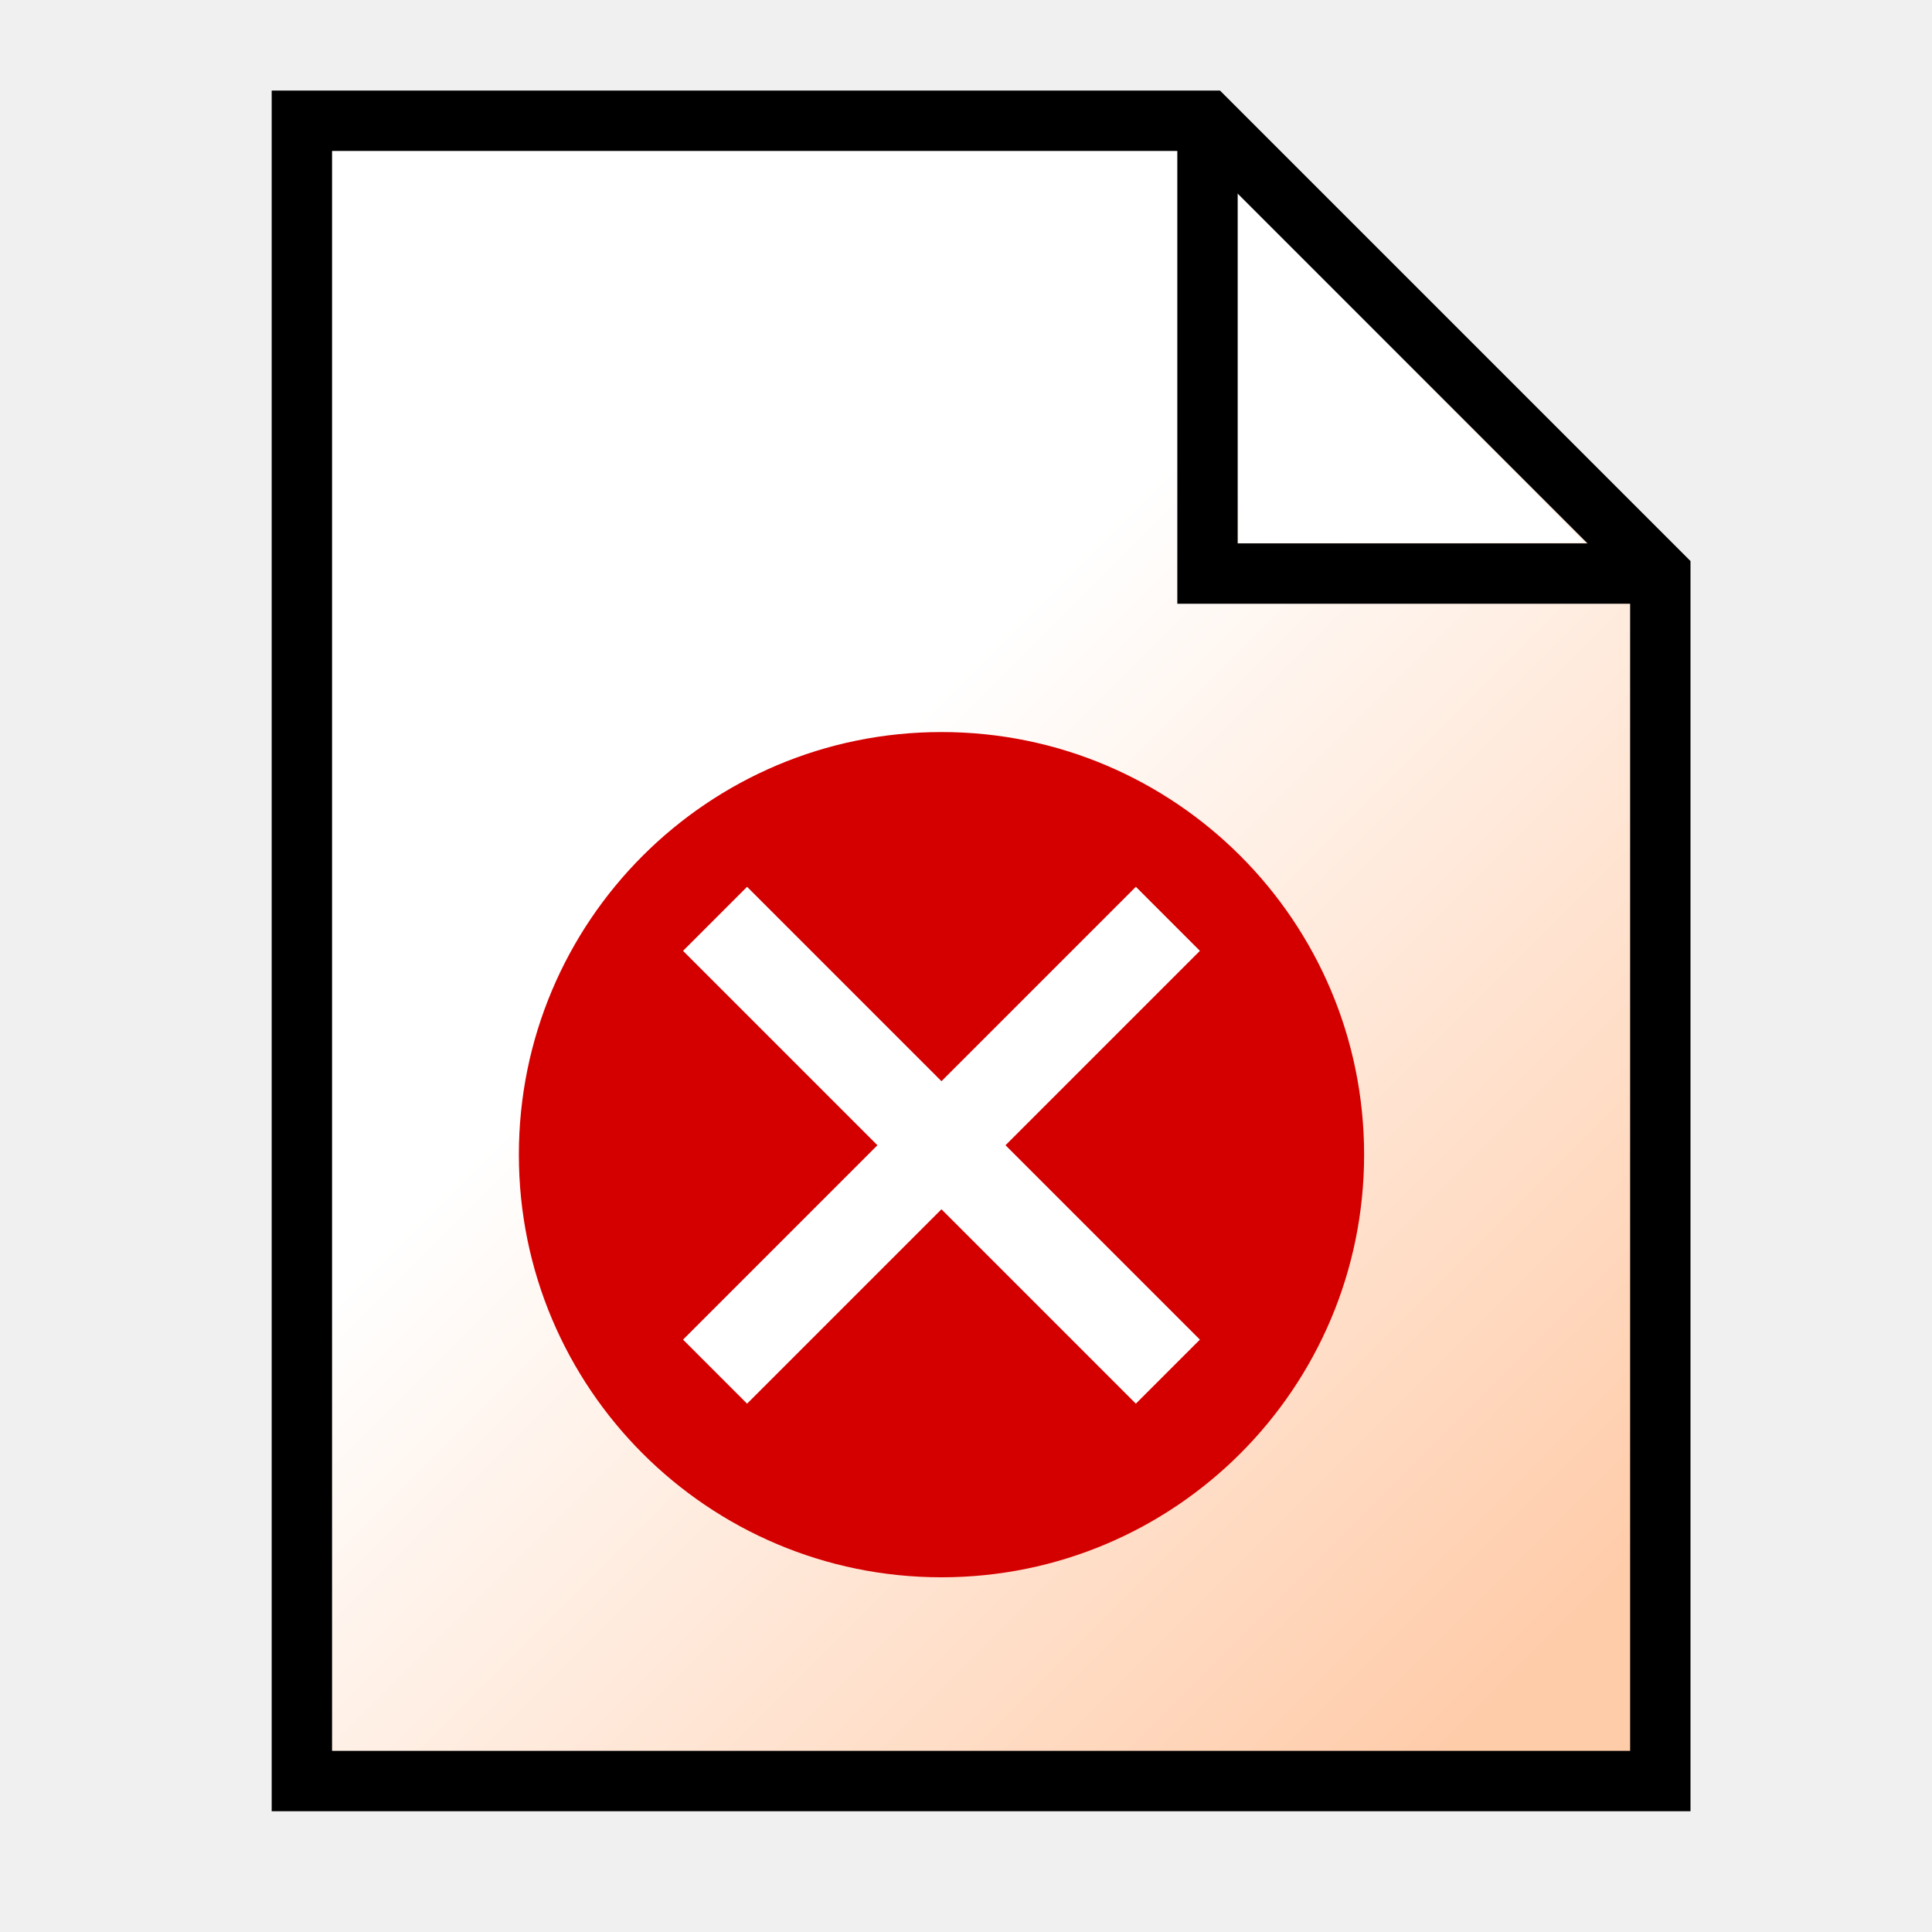
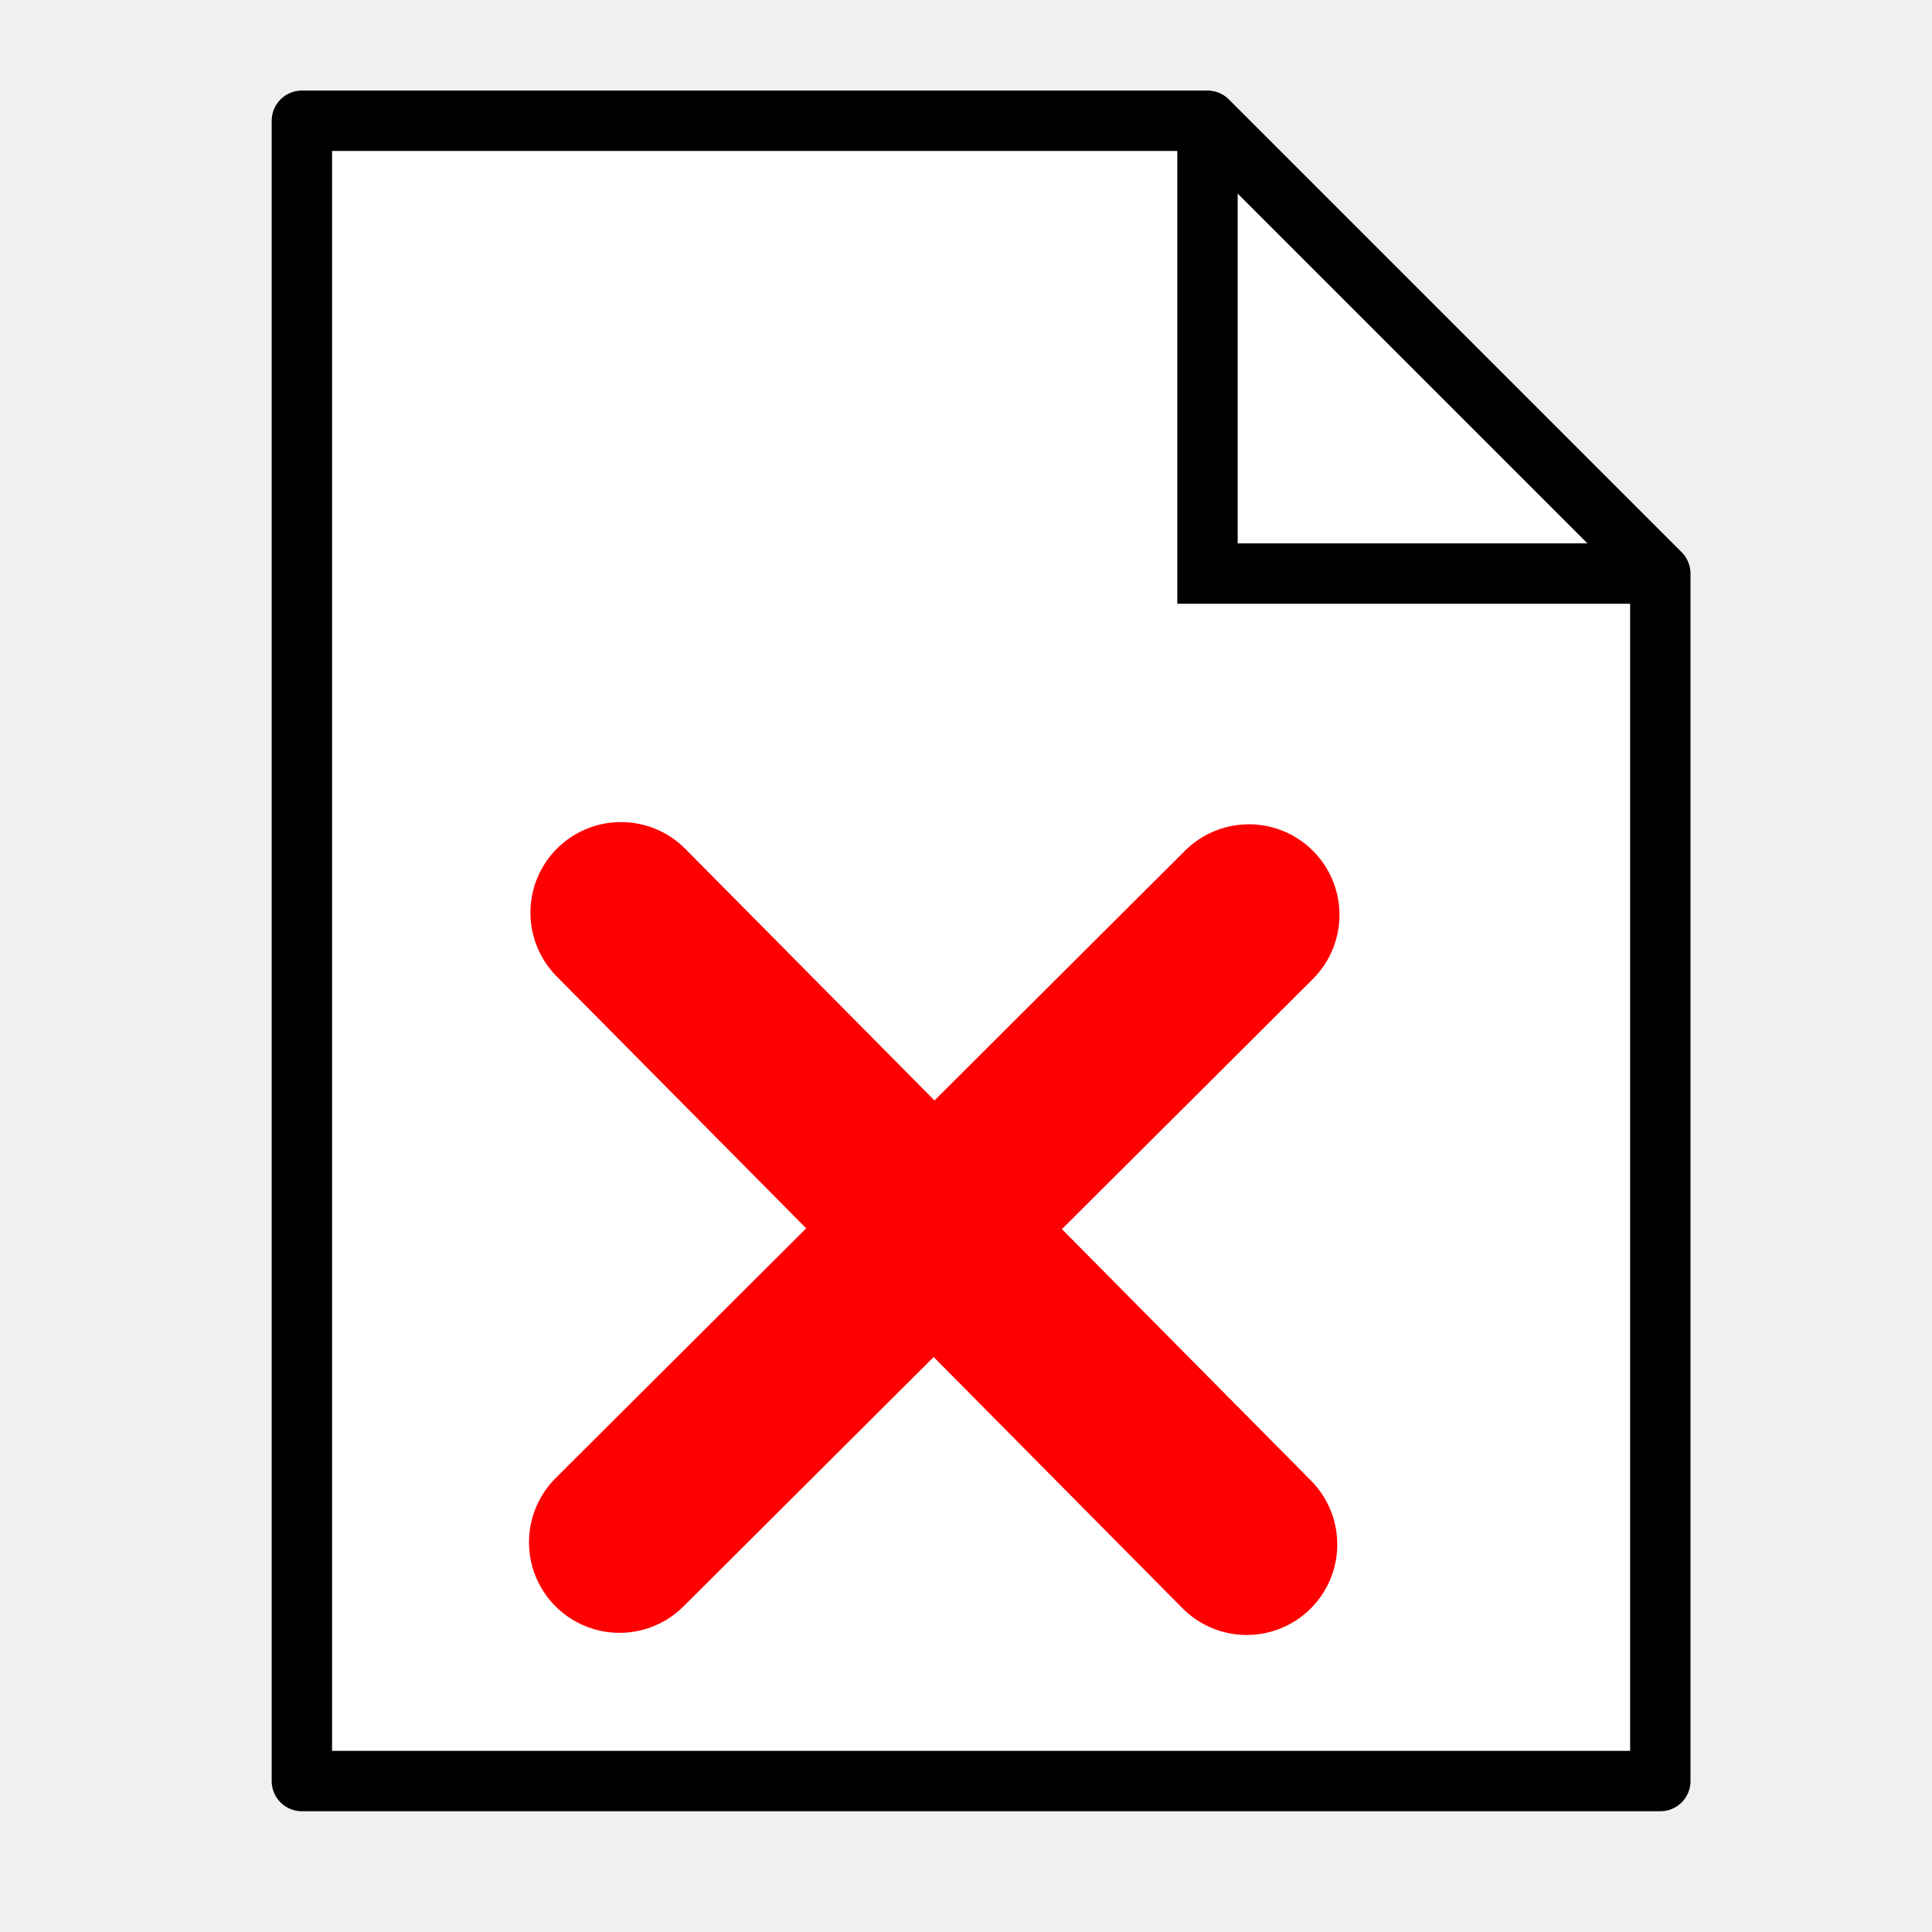
<svg xmlns="http://www.w3.org/2000/svg" id="SVGRoot" width="64px" height="64px" version="1.1" viewBox="0 0 64 64">
-   <defs>
-     <linearGradient id="linearGradient1393" x1="25" x2="51" y1="29" y2="55" gradientUnits="userSpaceOnUse">
-       <stop stop-color="#fff" offset="0" />
-       <stop stop-color="#fca" offset="1" />
-     </linearGradient>
-   </defs>
-   <path d="m10 4v55h45v-40l-15-15z" fill="url(#linearGradient1393)" stroke="#000" stroke-width="2" />
+   <path d="m10 4v55h45v-40l-15-15z" fill="#fff" stroke="#000" stroke-linejoin="round" stroke-width="2" />
  <path d="m40 4v15h15" fill="none" stroke="#000" stroke-width="2" />
  <path d="m41.038 12.241v-5.734l5.719 5.718c3.145 3.145 5.719 5.726 5.719 5.734 0 0.009-2.573 0.016-5.719 0.016h-5.719z" fill="#fff" style="paint-order:stroke fill markers" />
-   <circle cx="31.188" cy="38.25" r="14" fill="#d40000" style="paint-order:stroke fill markers" />
-   <g transform="translate(-1.3125,1.4375)" fill="#fff" stroke="#fff" stroke-width="3">
-     <path d="m25 29 15 15" />
-     <path d="m40 29-15 15" />
+   <g>
+     <g transform="translate(-1.3125,1.4375)" fill="#fff" stroke="#fff" stroke-width="3">
+       <path d="m25 29 15 15" />
+       <path d="m40 29-15 15" />
+     </g>
+     <path d="m20.571 30.232 20.728 20.929" fill="none" stroke="#f00" stroke-linecap="round" stroke-linejoin="round" stroke-width="6" />
+     <path d="m41.372 30.306-20.849 20.784" fill="none" stroke="#f00" stroke-linecap="round" stroke-linejoin="round" stroke-width="6" />
  </g>
</svg>
